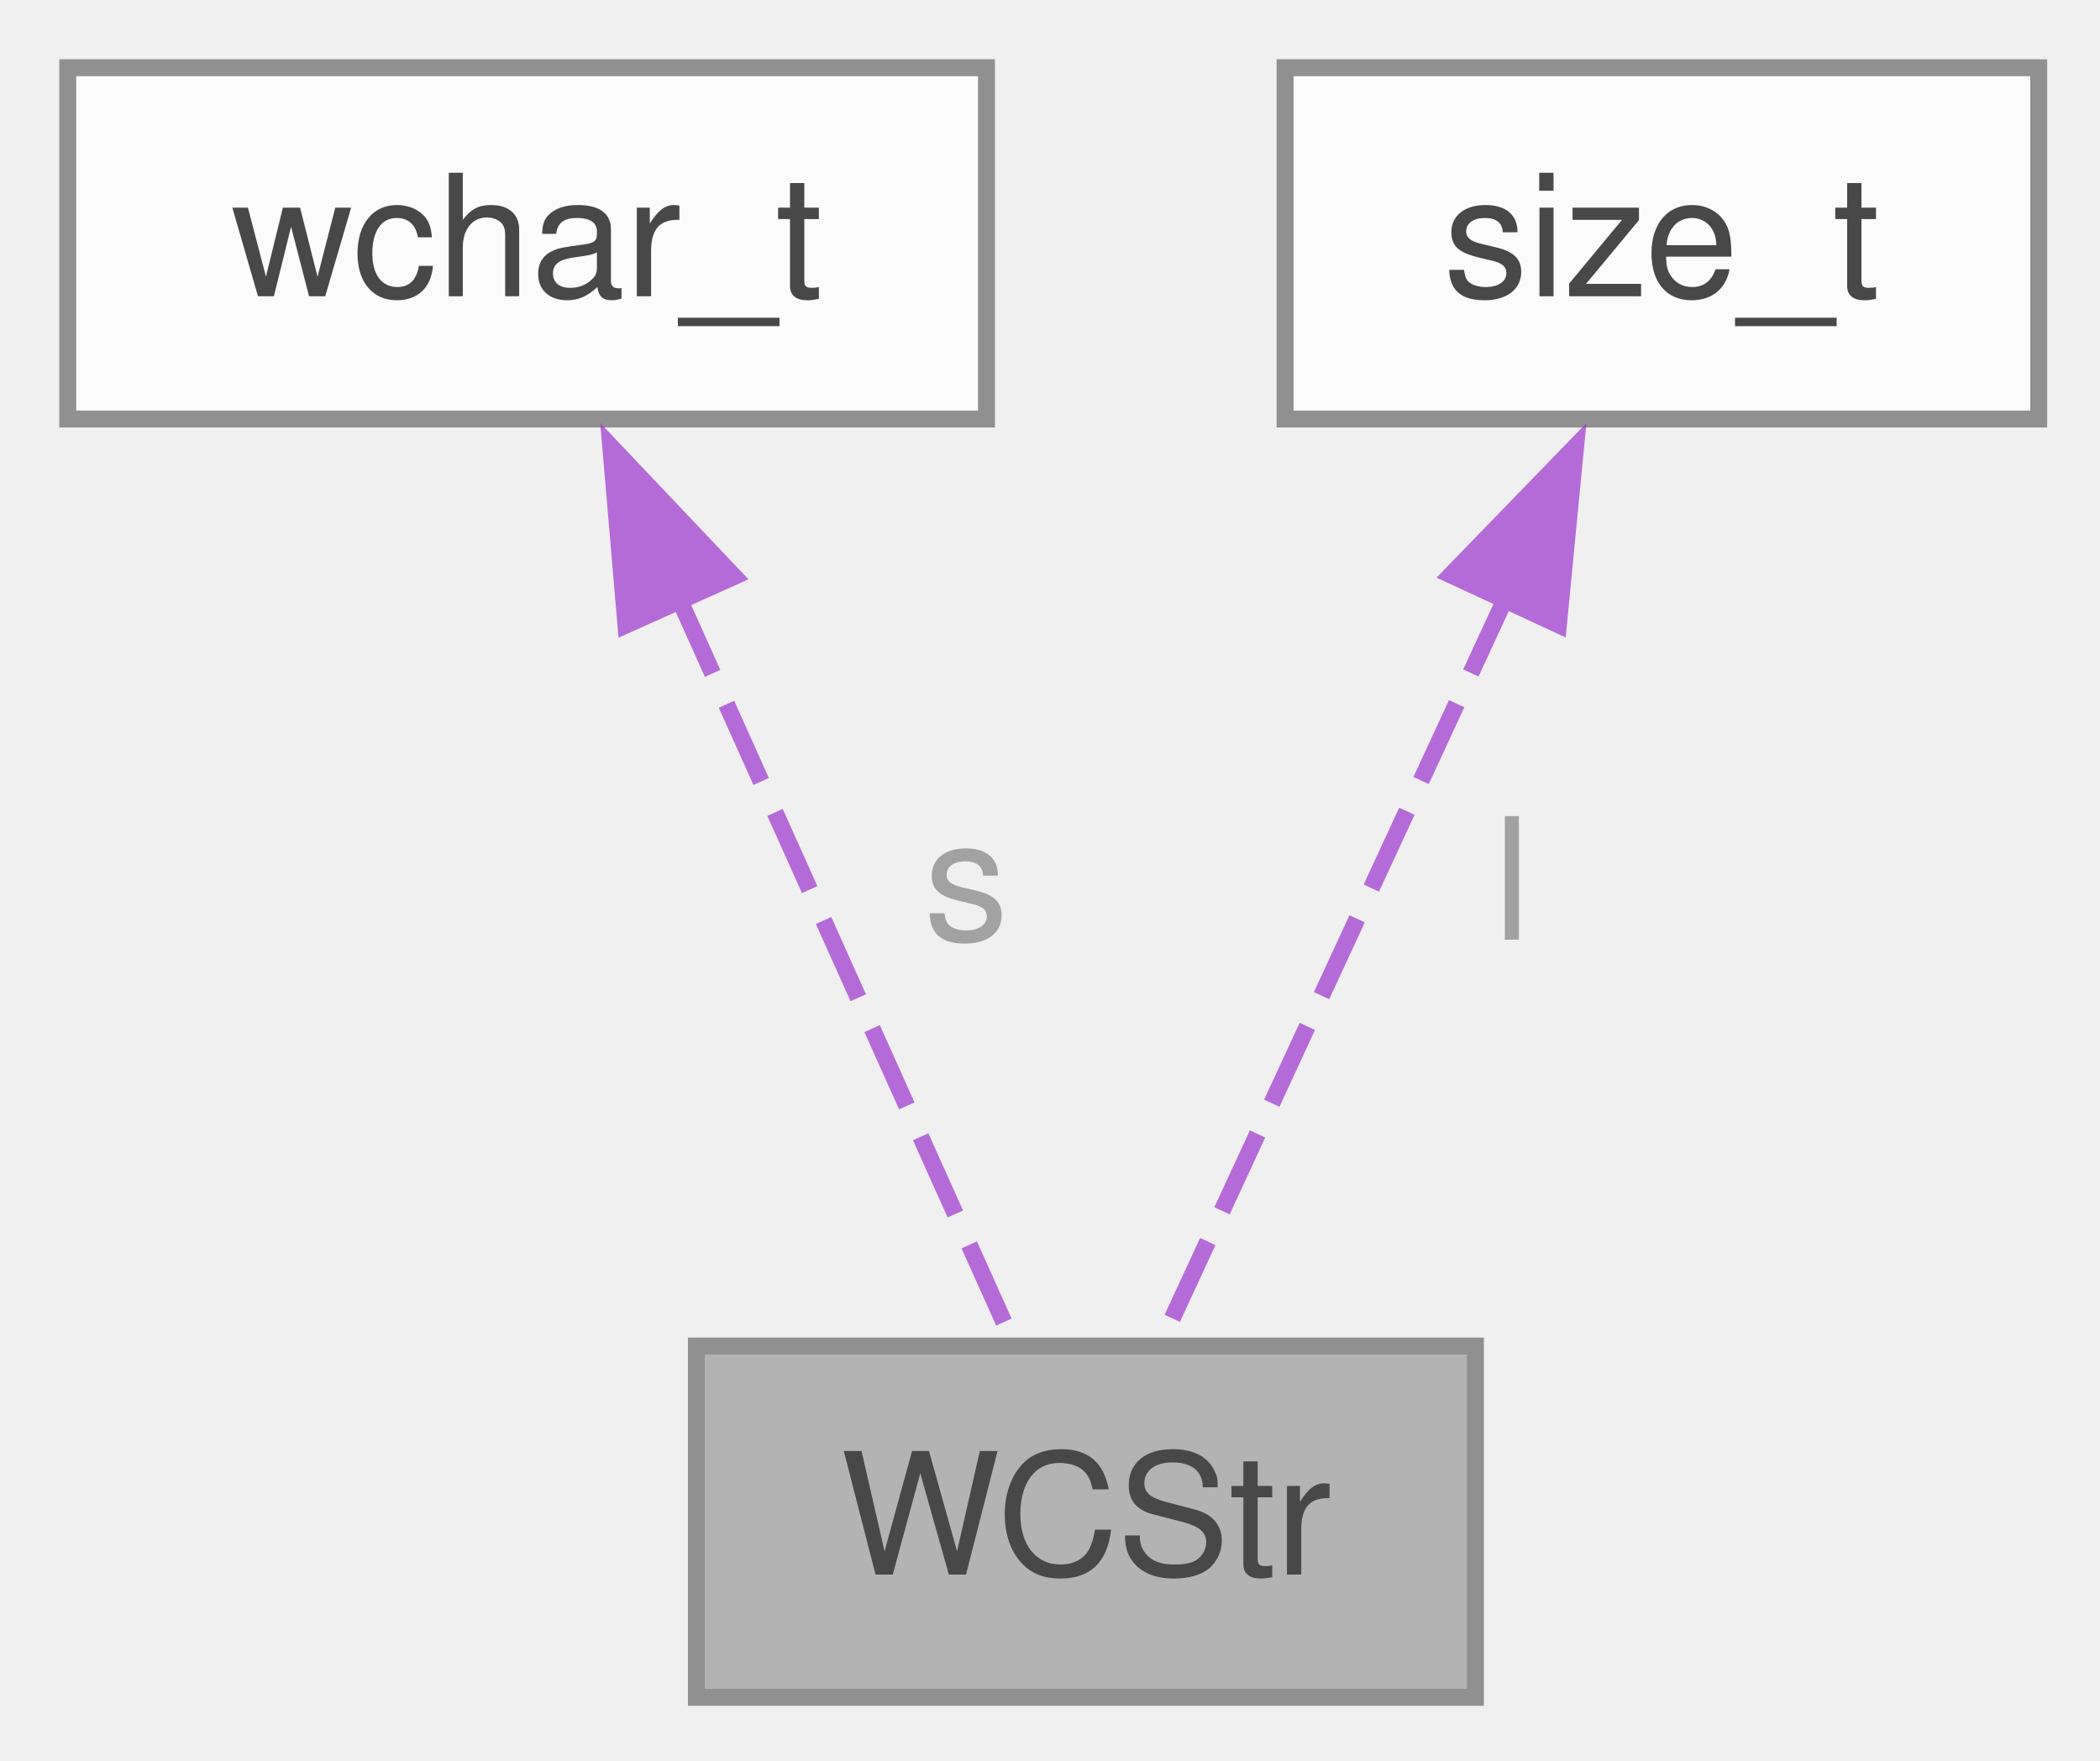
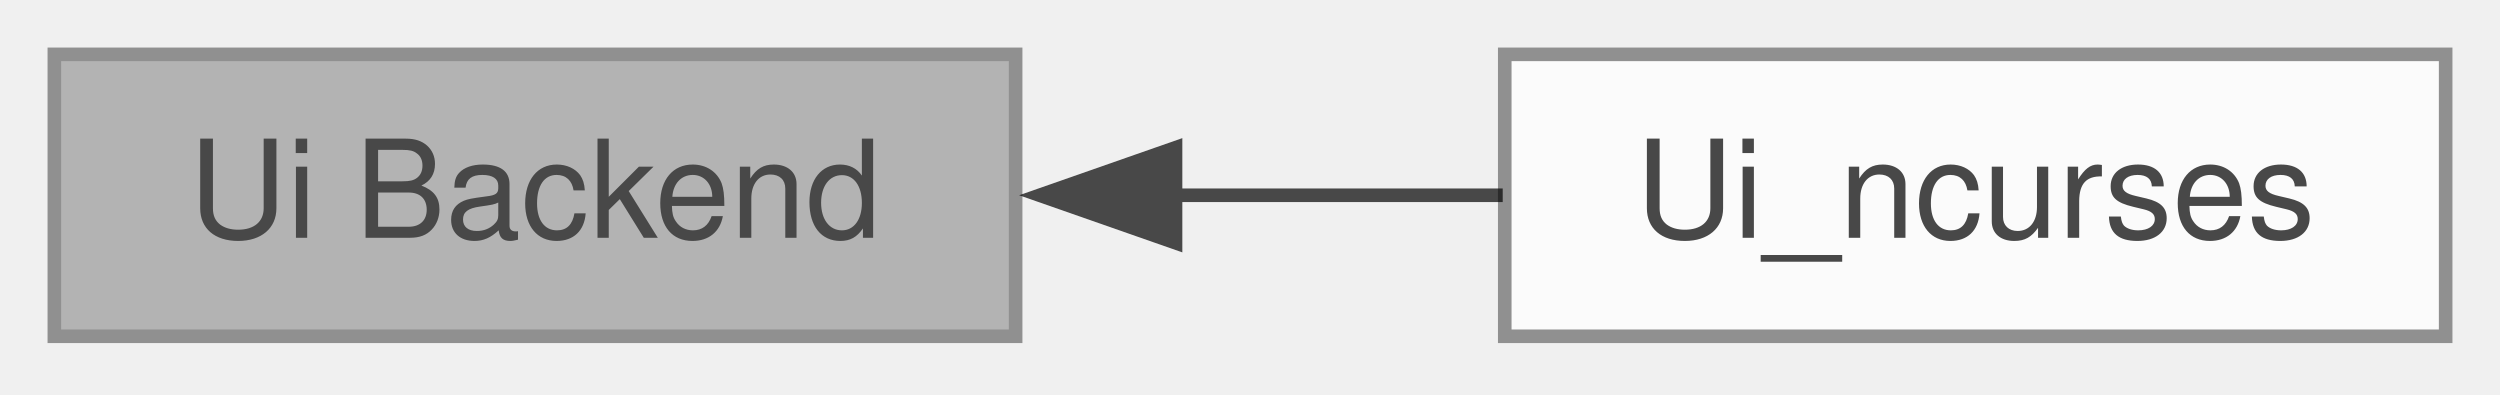
- <svg xmlns="http://www.w3.org/2000/svg" xmlns:xlink="http://www.w3.org/1999/xlink" width="124pt" height="104pt" viewBox="0.00 0.00 124.00 104.00">
+ <svg xmlns="http://www.w3.org/2000/svg" xmlns:xlink="http://www.w3.org/1999/xlink" width="184pt" height="29pt" viewBox="0.00 0.00 184.00 29.00">
  <svg id="main" version="1.1" xml:space="preserve">
    <style type="text/css">
.node, .edge {opacity: 0.7;}
.node.selected, .edge.selected {opacity: 1;}
.edge:hover path { stroke: red; }
.edge:hover polygon { stroke: red; fill: red; }
</style>
    <svg id="graph" class="graph">
-       <g id="graph0" class="graph" transform="scale(1 1) rotate(0) translate(4 100.25)">
+       <g id="graph0" class="graph" transform="scale(1 1) rotate(0) translate(4 24.75)">
        <g id="Node000001" class="node">
          <g id="a_Node000001">
            <a xlink:title=" ">
-               <polygon fill="#999999" stroke="#666666" points="83.12,-20.75 37.12,-20.75 37.12,0 83.12,0 83.12,-20.75" />
-               <text xml:space="preserve" text-anchor="middle" x="60.12" y="-7.25" font-family="Helvetica,sans-Serif" font-size="10.00">WCStr</text>
+               <polygon fill="#999999" stroke="#666666" points="70.75,-20.75 0,-20.75 0,0 70.75,0 70.75,-20.75" />
+               <text xml:space="preserve" text-anchor="middle" x="35.38" y="-7.25" font-family="Helvetica,sans-Serif" font-size="10.00">Ui Backend</text>
            </a>
          </g>
        </g>
        <g id="Node000002" class="node">
          <g id="a_Node000002">
-             <a xlink:title=" ">
-               <polygon fill="white" stroke="#666666" points="54.25,-96.25 0,-96.25 0,-75.5 54.25,-75.5 54.25,-96.25" />
-               <text xml:space="preserve" text-anchor="middle" x="27.12" y="-82.75" font-family="Helvetica,sans-Serif" font-size="10.00">wchar_t</text>
+             <a xlink:href="../../db/d39/a02575.html" target="_top" xlink:title="NCurses UI backend — lifecycle, surface management, and capabilities.">
+               <polygon fill="white" stroke="#666666" points="176,-20.75 106.75,-20.75 106.75,0 176,0 176,-20.75" />
+               <text xml:space="preserve" text-anchor="middle" x="141.38" y="-7.25" font-family="Helvetica,sans-Serif" font-size="10.00">Ui_ncurses</text>
            </a>
          </g>
        </g>
-         <g id="edge1_Node000001_Node000002" class="edge">
-           <g id="a_edge1_Node000001_Node000002">
-             <a xlink:title=" ">
-               <path fill="none" stroke="#9a32cd" stroke-dasharray="5,2" d="M36.03,-65.04C42.4,-50.86 50.69,-32.38 55.7,-21.22" />
-               <polygon fill="#9a32cd" stroke="#9a32cd" points="32.96,-63.33 32.06,-73.89 39.35,-66.2 32.96,-63.33" />
-             </a>
-           </g>
-           <text xml:space="preserve" text-anchor="start" x="50.55" y="-44.75" font-family="Helvetica,sans-Serif" font-size="10.00" fill="grey">s</text>
-         </g>
-         <g id="Node000003" class="node">
-           <g id="a_Node000003">
-             <a xlink:title=" ">
-               <polygon fill="white" stroke="#666666" points="116.38,-96.25 71.88,-96.25 71.88,-75.5 116.38,-75.5 116.38,-96.25" />
-               <text xml:space="preserve" text-anchor="middle" x="94.12" y="-82.75" font-family="Helvetica,sans-Serif" font-size="10.00">size_t</text>
-             </a>
-           </g>
-         </g>
-         <g id="edge2_Node000001_Node000003" class="edge">
-           <g id="a_edge2_Node000001_Node000003">
-             <a xlink:title=" ">
-               <path fill="none" stroke="#9a32cd" stroke-dasharray="5,2" d="M84.95,-65.04C78.39,-50.86 69.84,-32.38 64.68,-21.22" />
-               <polygon fill="#9a32cd" stroke="#9a32cd" points="81.67,-66.29 89.04,-73.89 88.02,-63.35 81.67,-66.29" />
-             </a>
-           </g>
-           <text xml:space="preserve" text-anchor="start" x="84.17" y="-44.75" font-family="Helvetica,sans-Serif" font-size="10.00" fill="grey">l</text>
+         <g id="edge1" class="edge">
+           <path fill="none" stroke="black" d="M82.33,-10.38C90.49,-10.38 98.86,-10.38 106.6,-10.38" />
+           <polygon fill="black" stroke="black" points="82.52,-6.88 72.52,-10.38 82.52,-13.88 82.52,-6.88" />
        </g>
      </g>
    </svg>
  </svg>
  <style type="text/css">

[data-mouse-over-selected='false'] { opacity: 0.7; }
[data-mouse-over-selected='true']  { opacity: 1.0; }

</style>
</svg>
